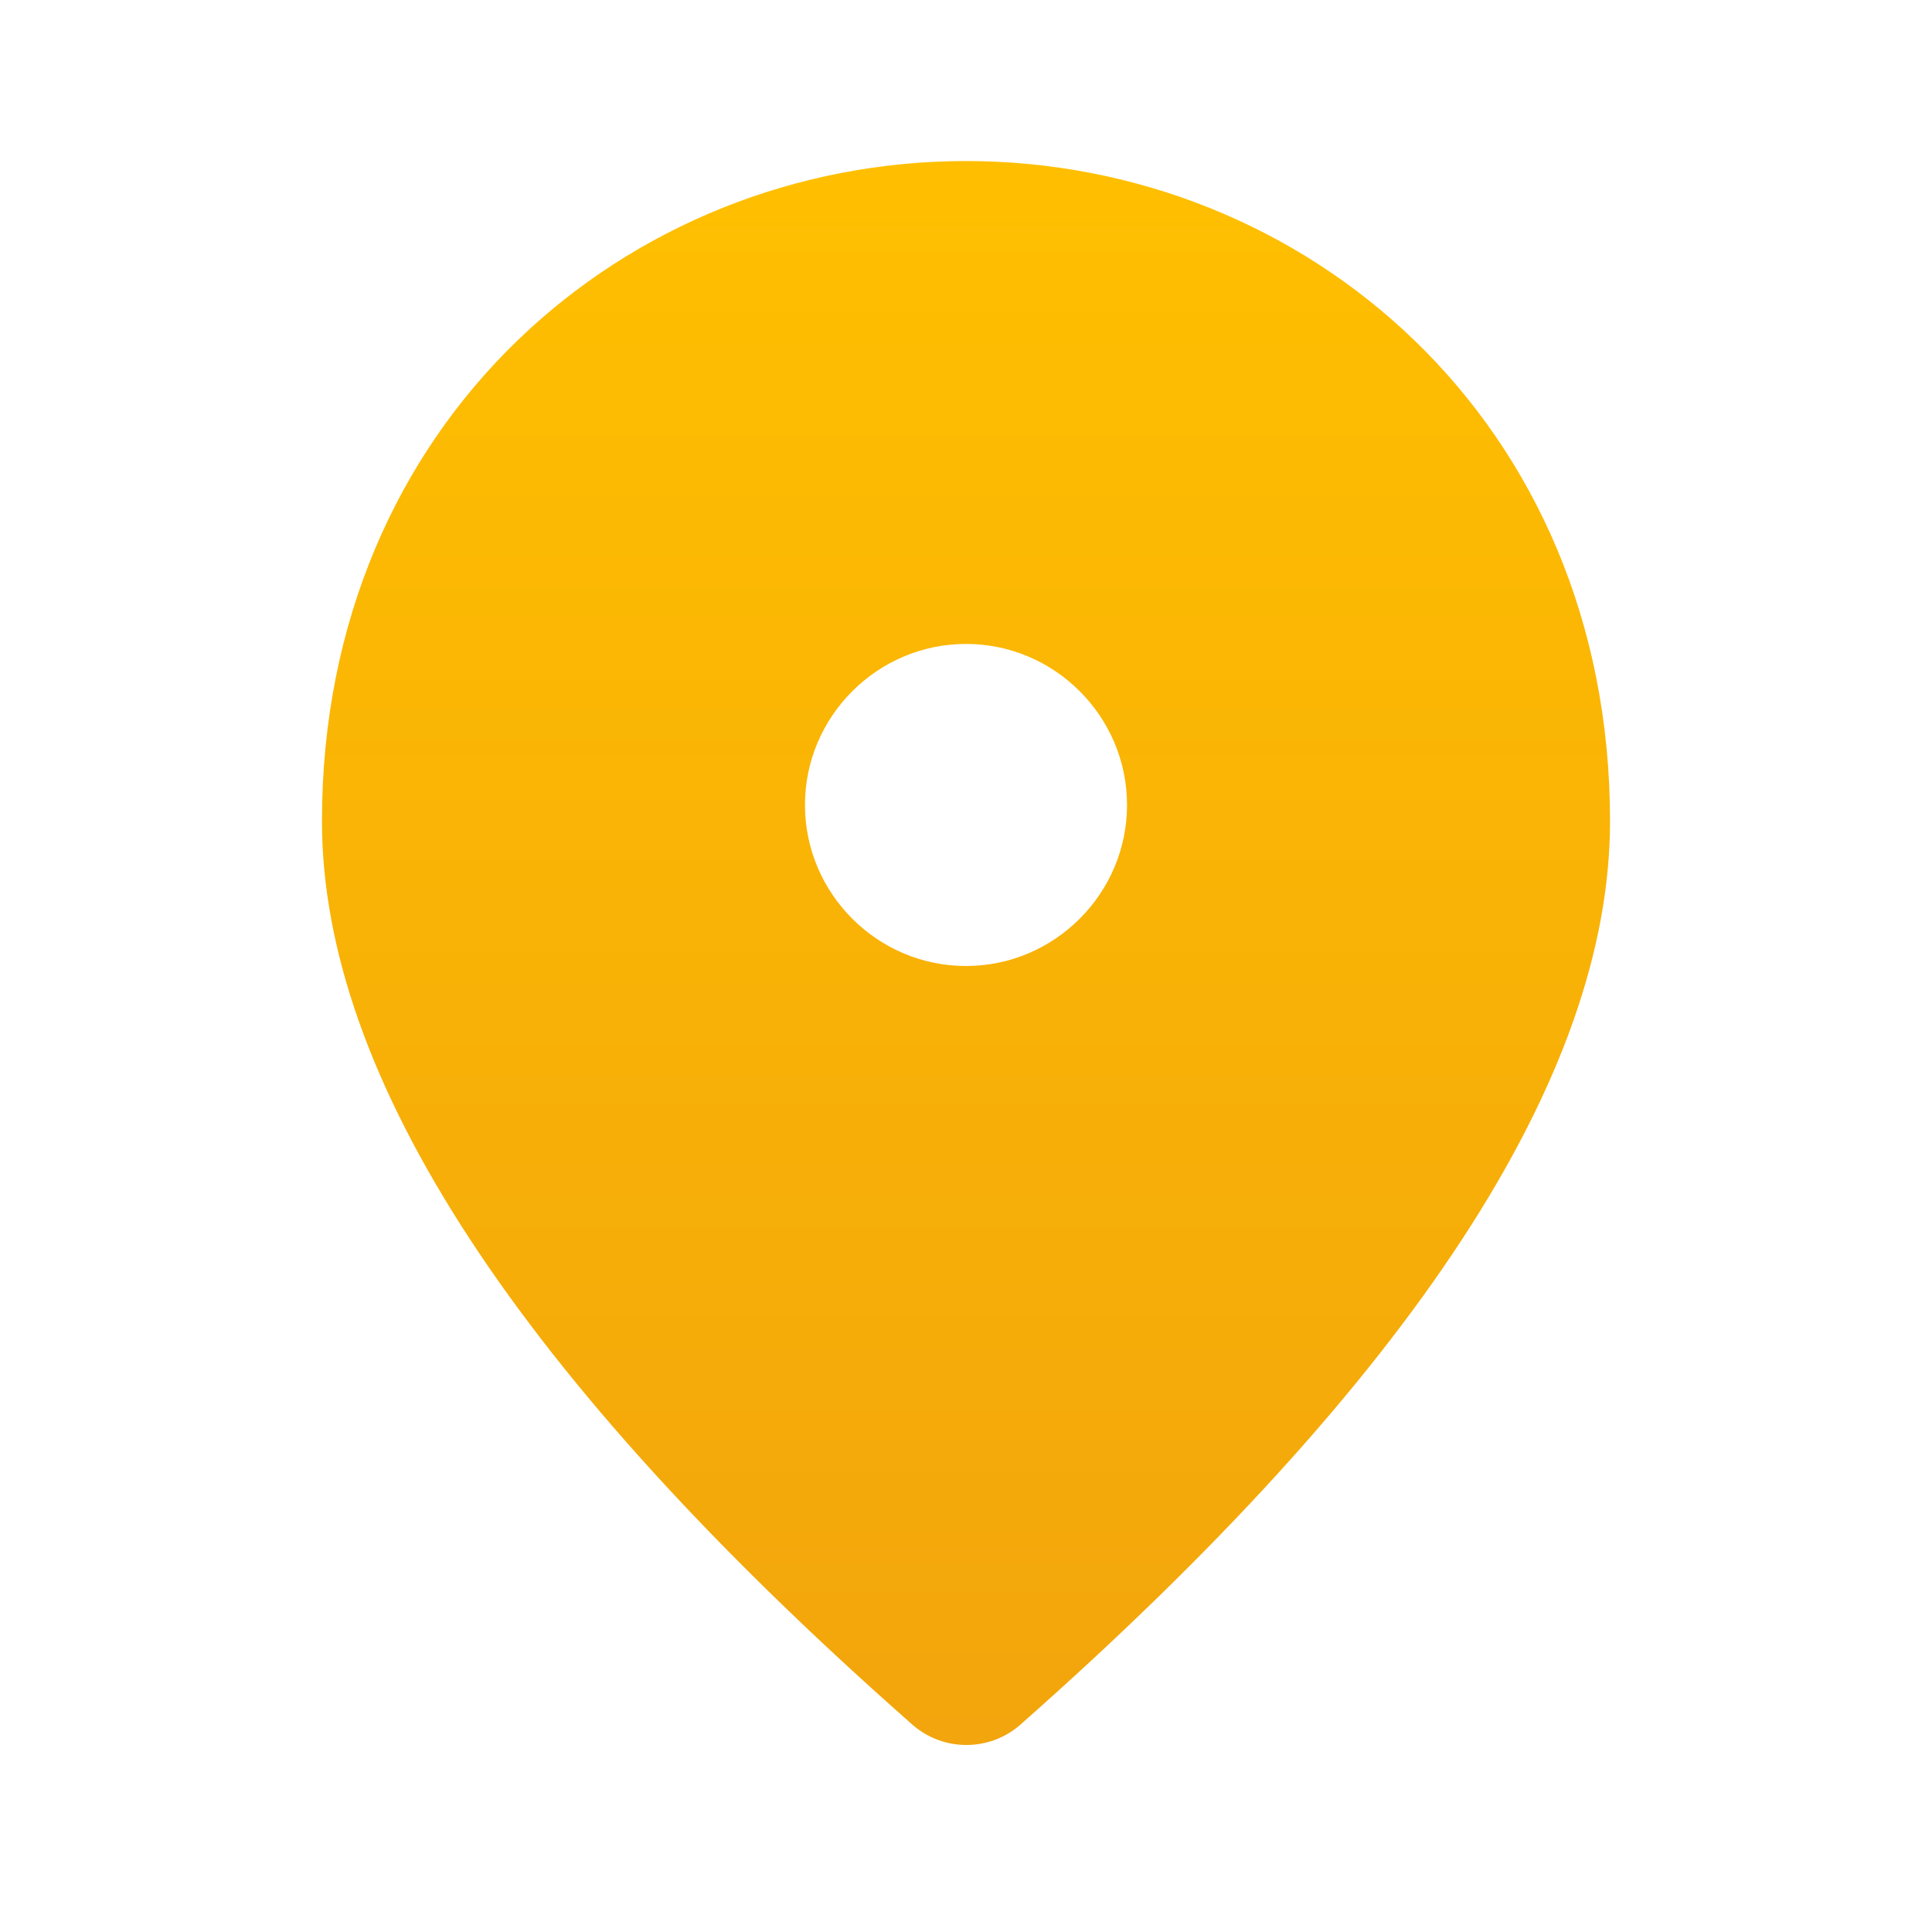
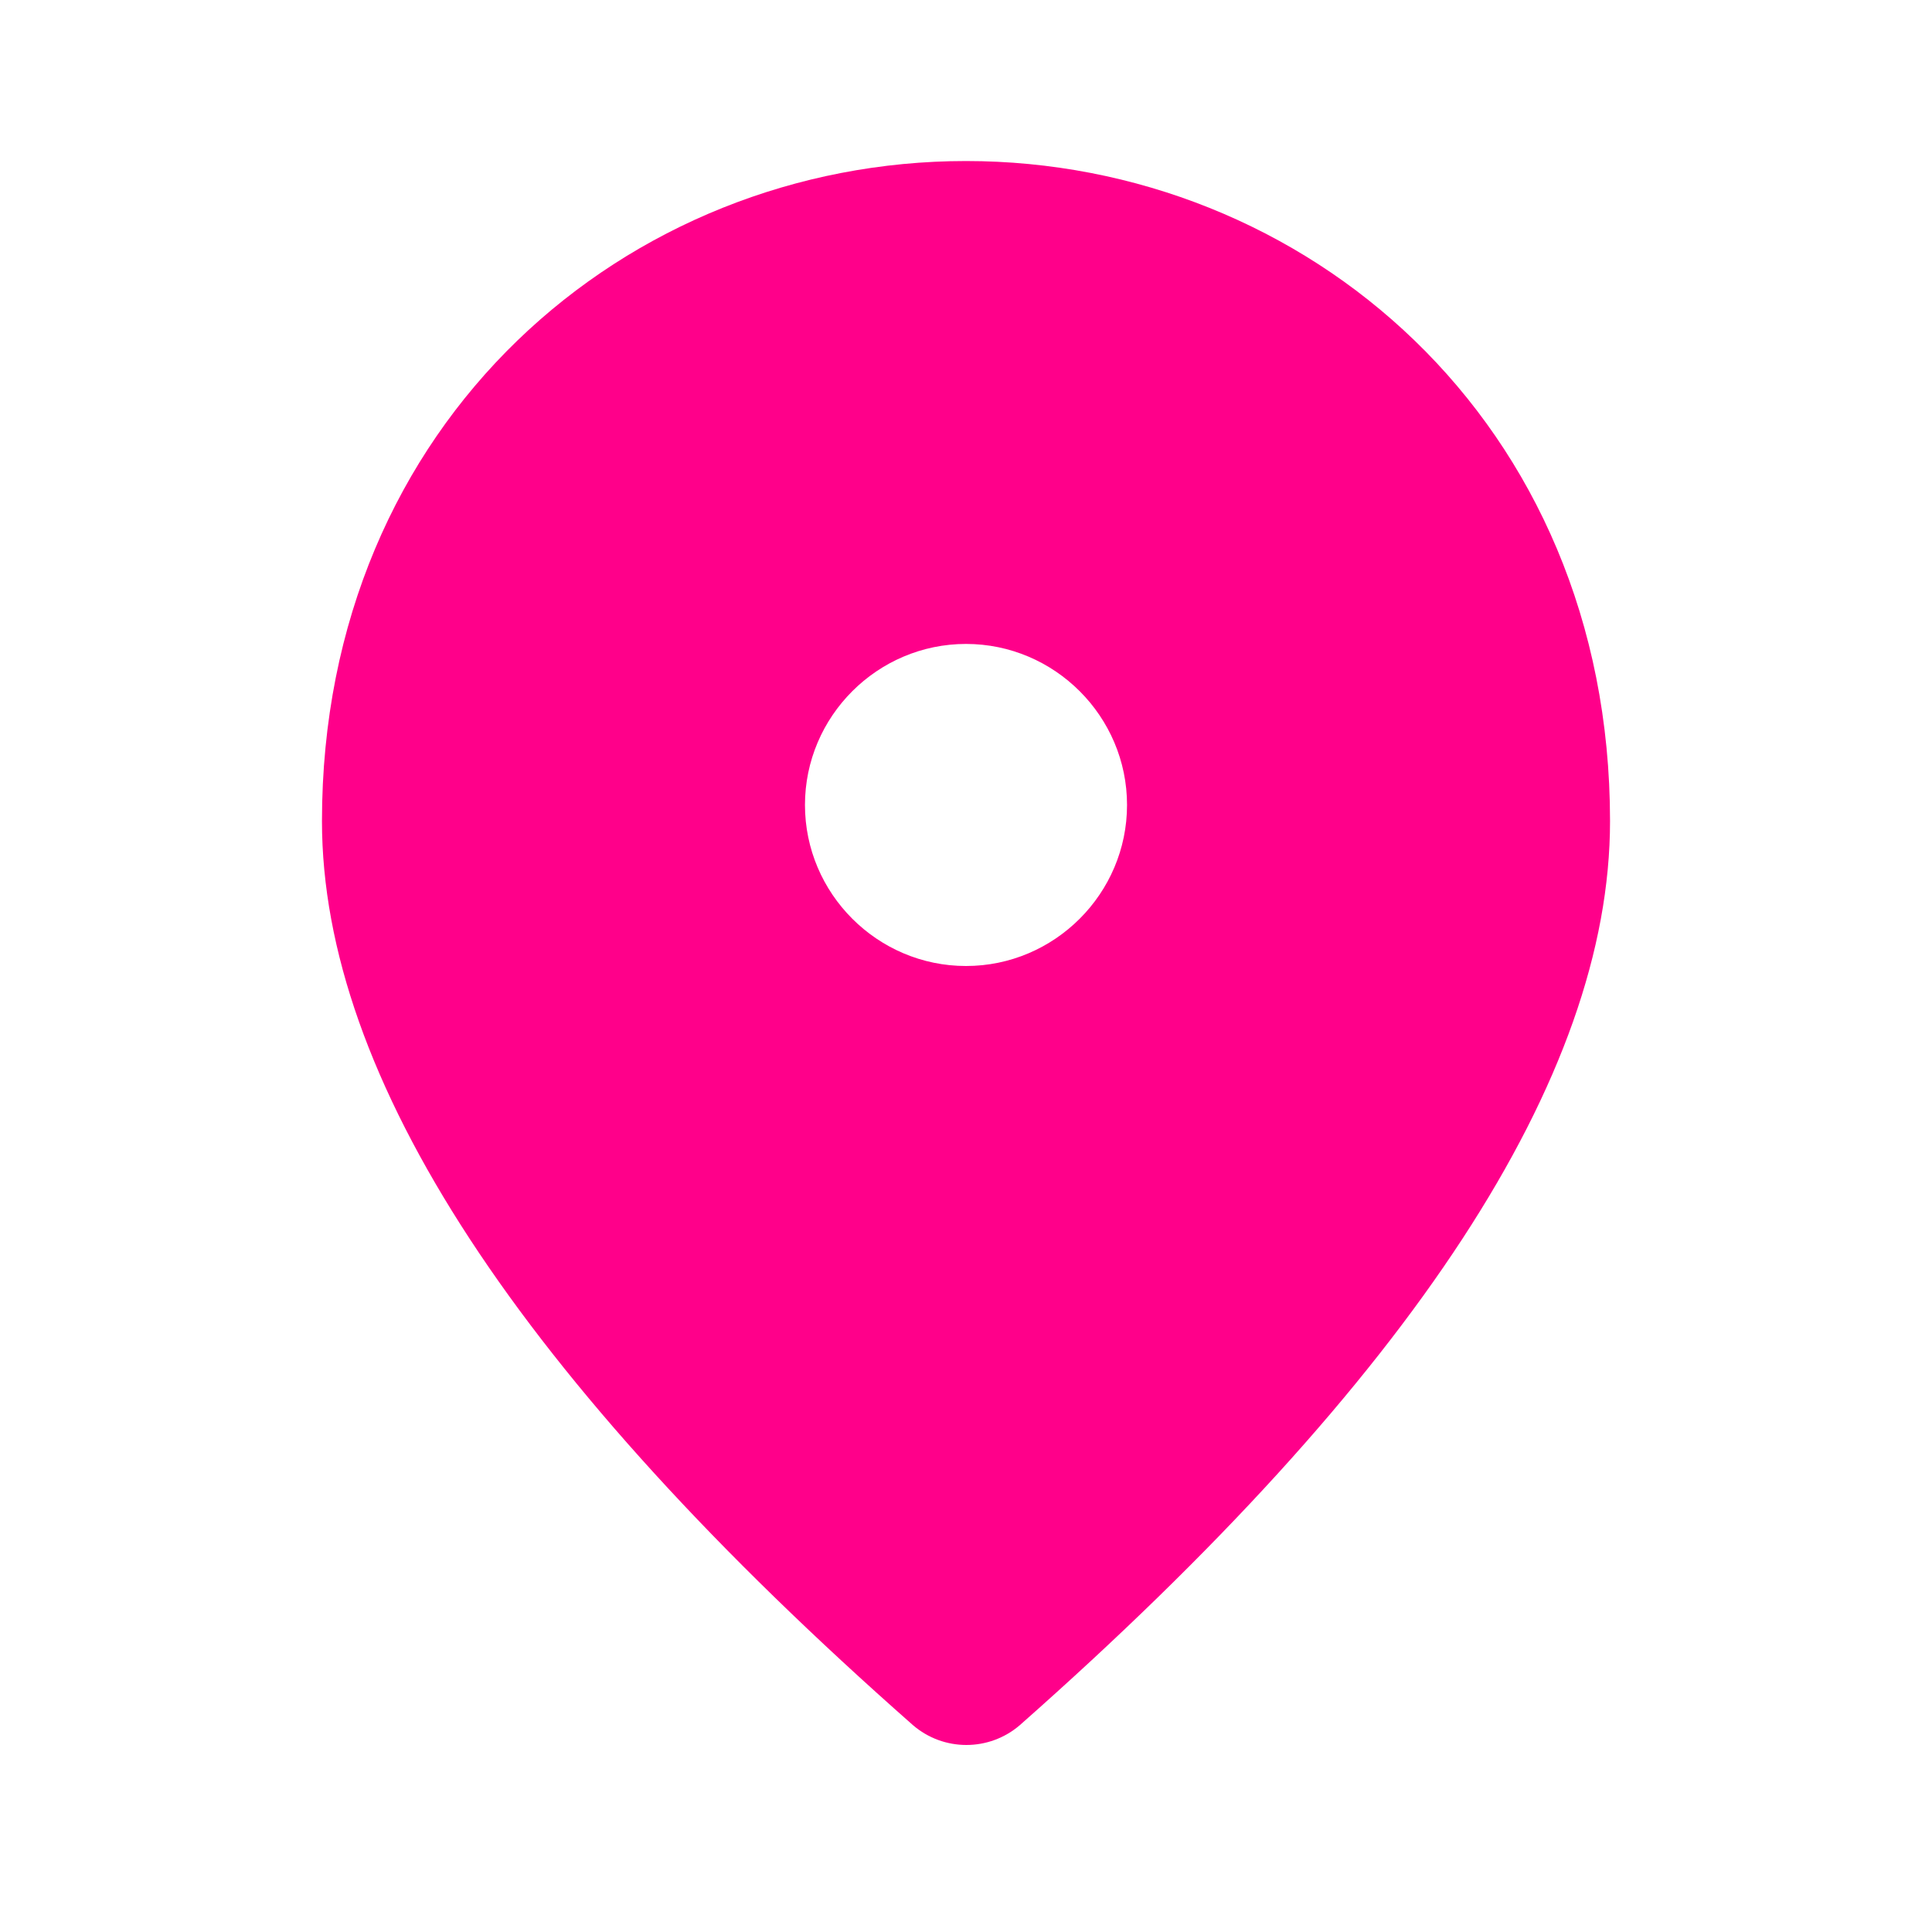
<svg xmlns="http://www.w3.org/2000/svg" width="20" height="20" fill="none">
  <path d="M10 1.667c-3.5 0-6.667 2.683-6.667 6.833 0 2.65 2.042 5.767 6.117 9.358a.848.848 0 0 0 1.108 0c4.067-3.591 6.109-6.708 6.109-9.358 0-4.15-3.167-6.833-6.667-6.833ZM10 10c-.917 0-1.667-.75-1.667-1.667S9.083 6.666 10 6.666s1.667.75 1.667 1.667S10.917 10 10 10Z" fill="url(#a)" />
  <defs>
    <linearGradient id="a" x1="10" y1="1.667" x2="10" y2="18.064" gradientUnits="userSpaceOnUse">
-       <stop stop-color="#FFBF00" />
-       <stop offset="1" stop-color="#F2A50C" />
+       <stop stop-color="#ff008a" />
+       <stop offset="1" stop-color="#ff008a" />
    </linearGradient>
  </defs>
</svg>
